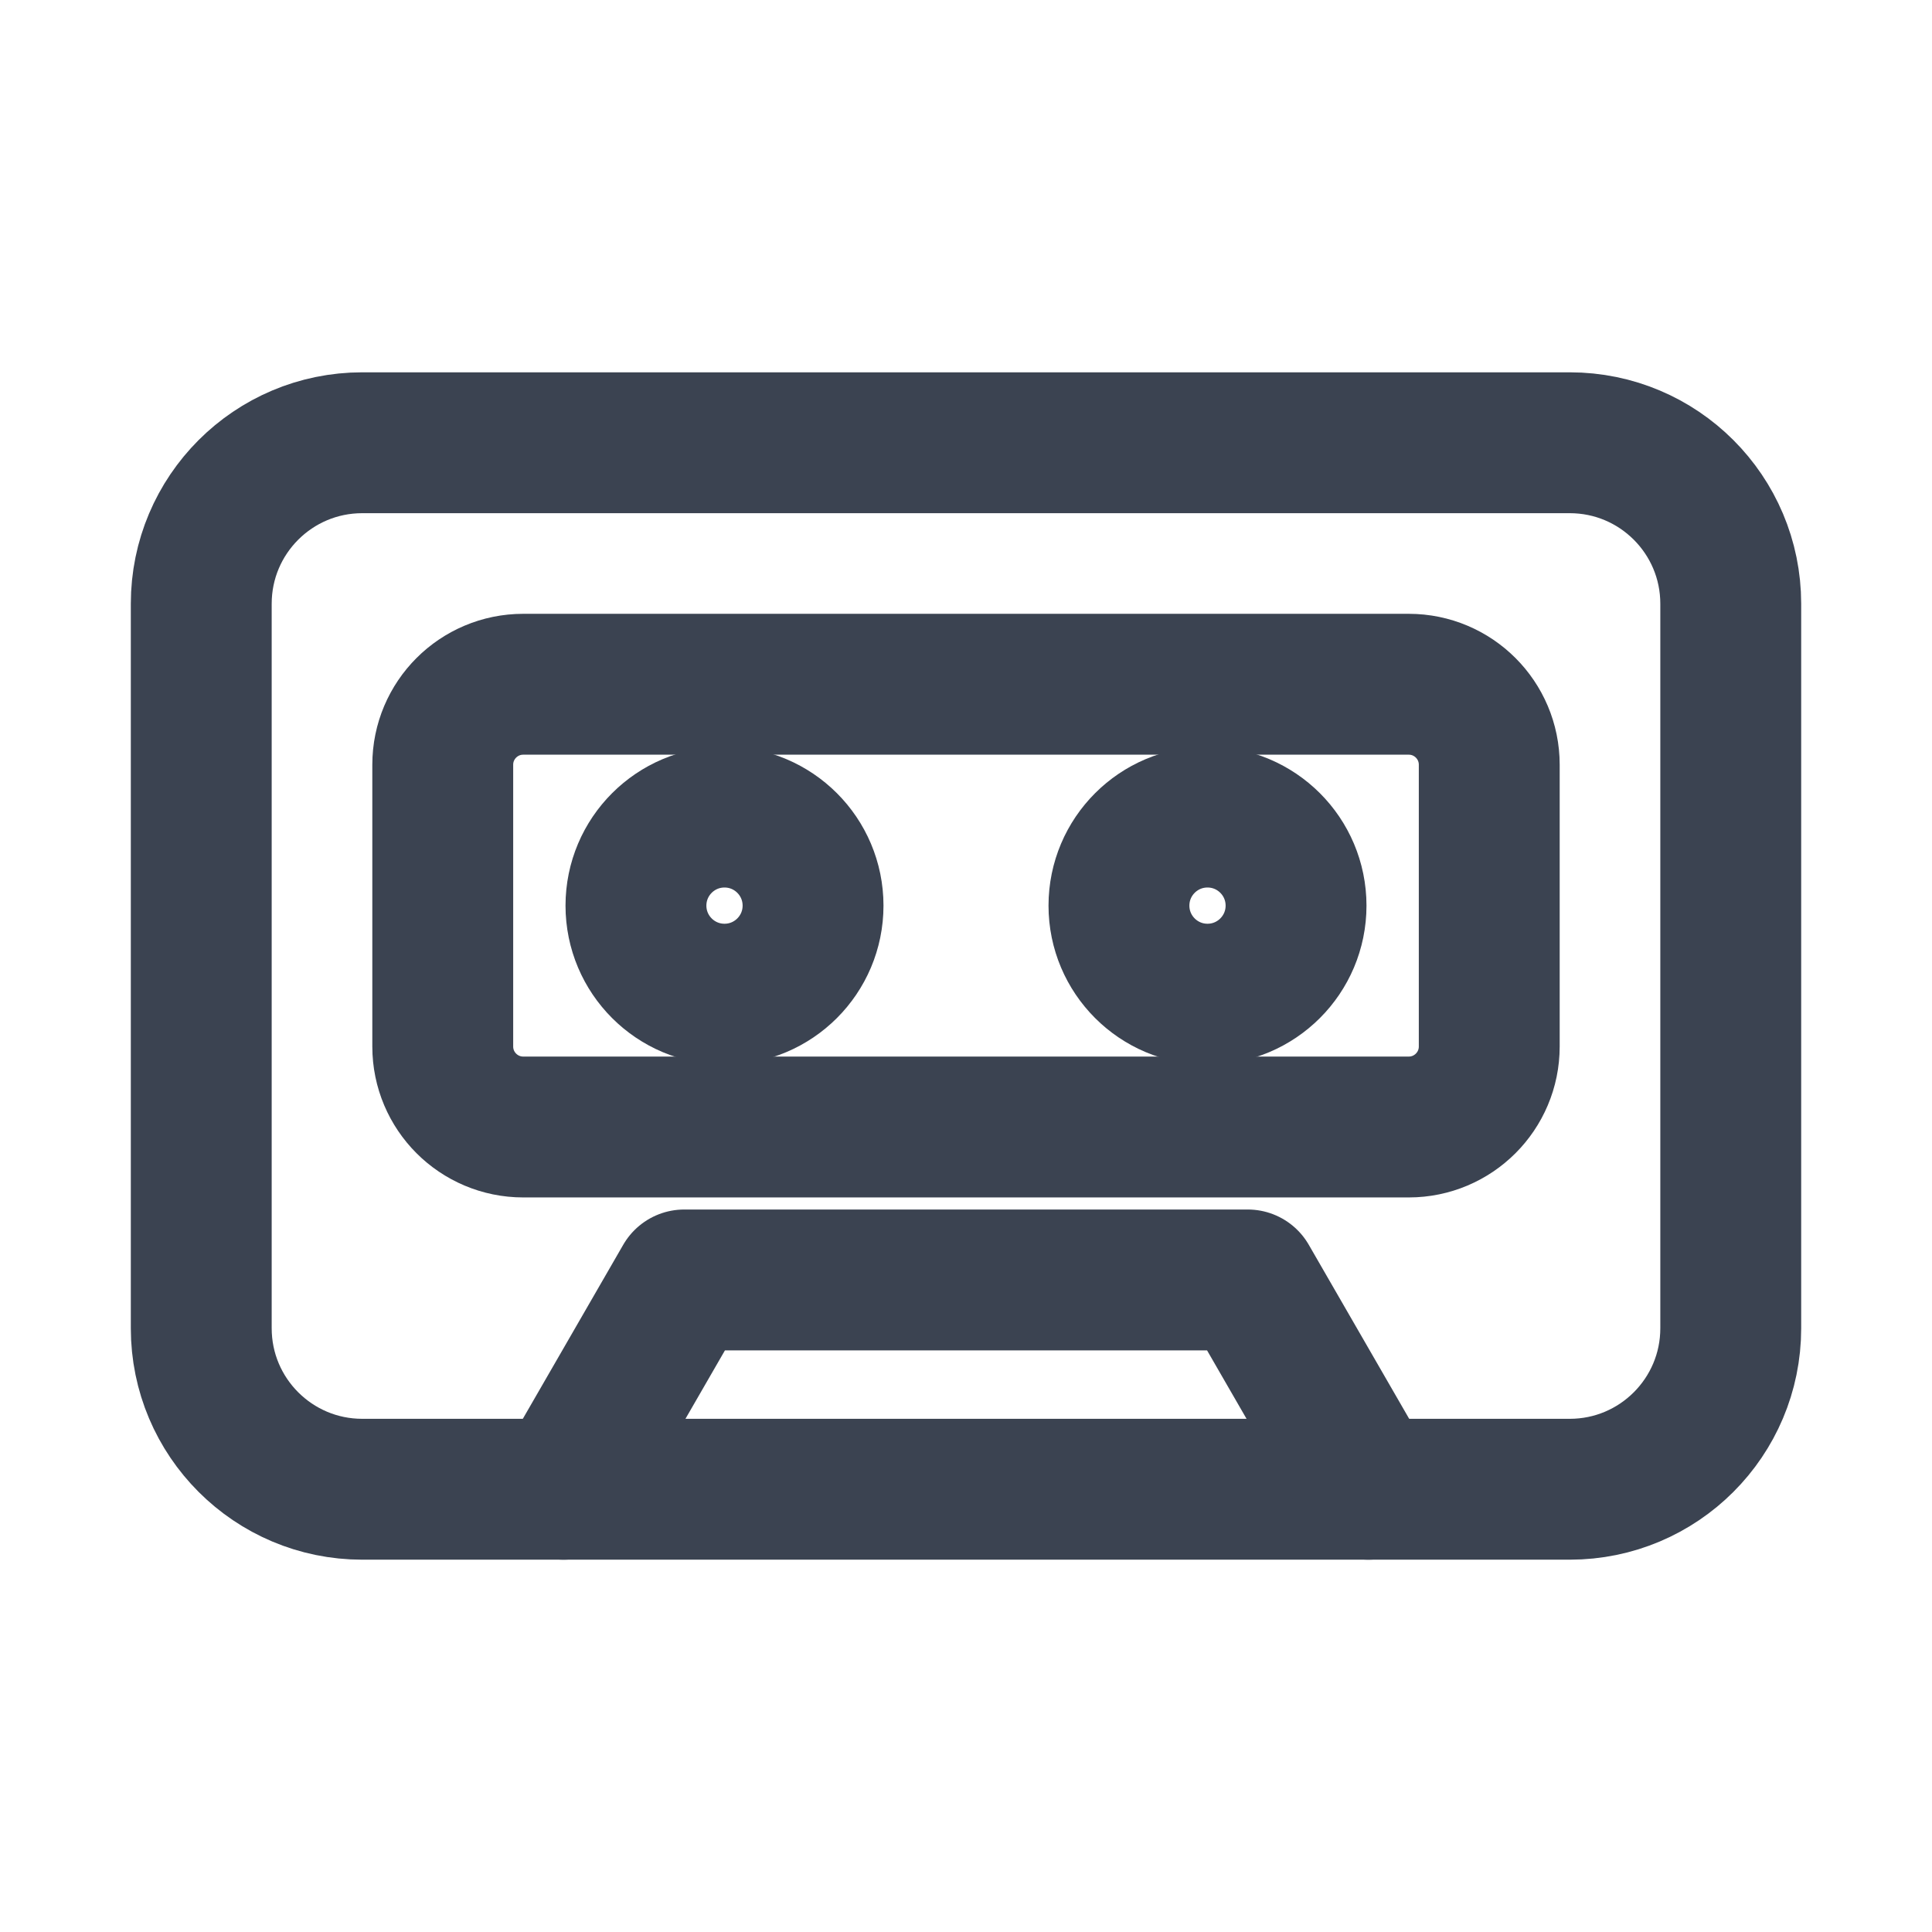
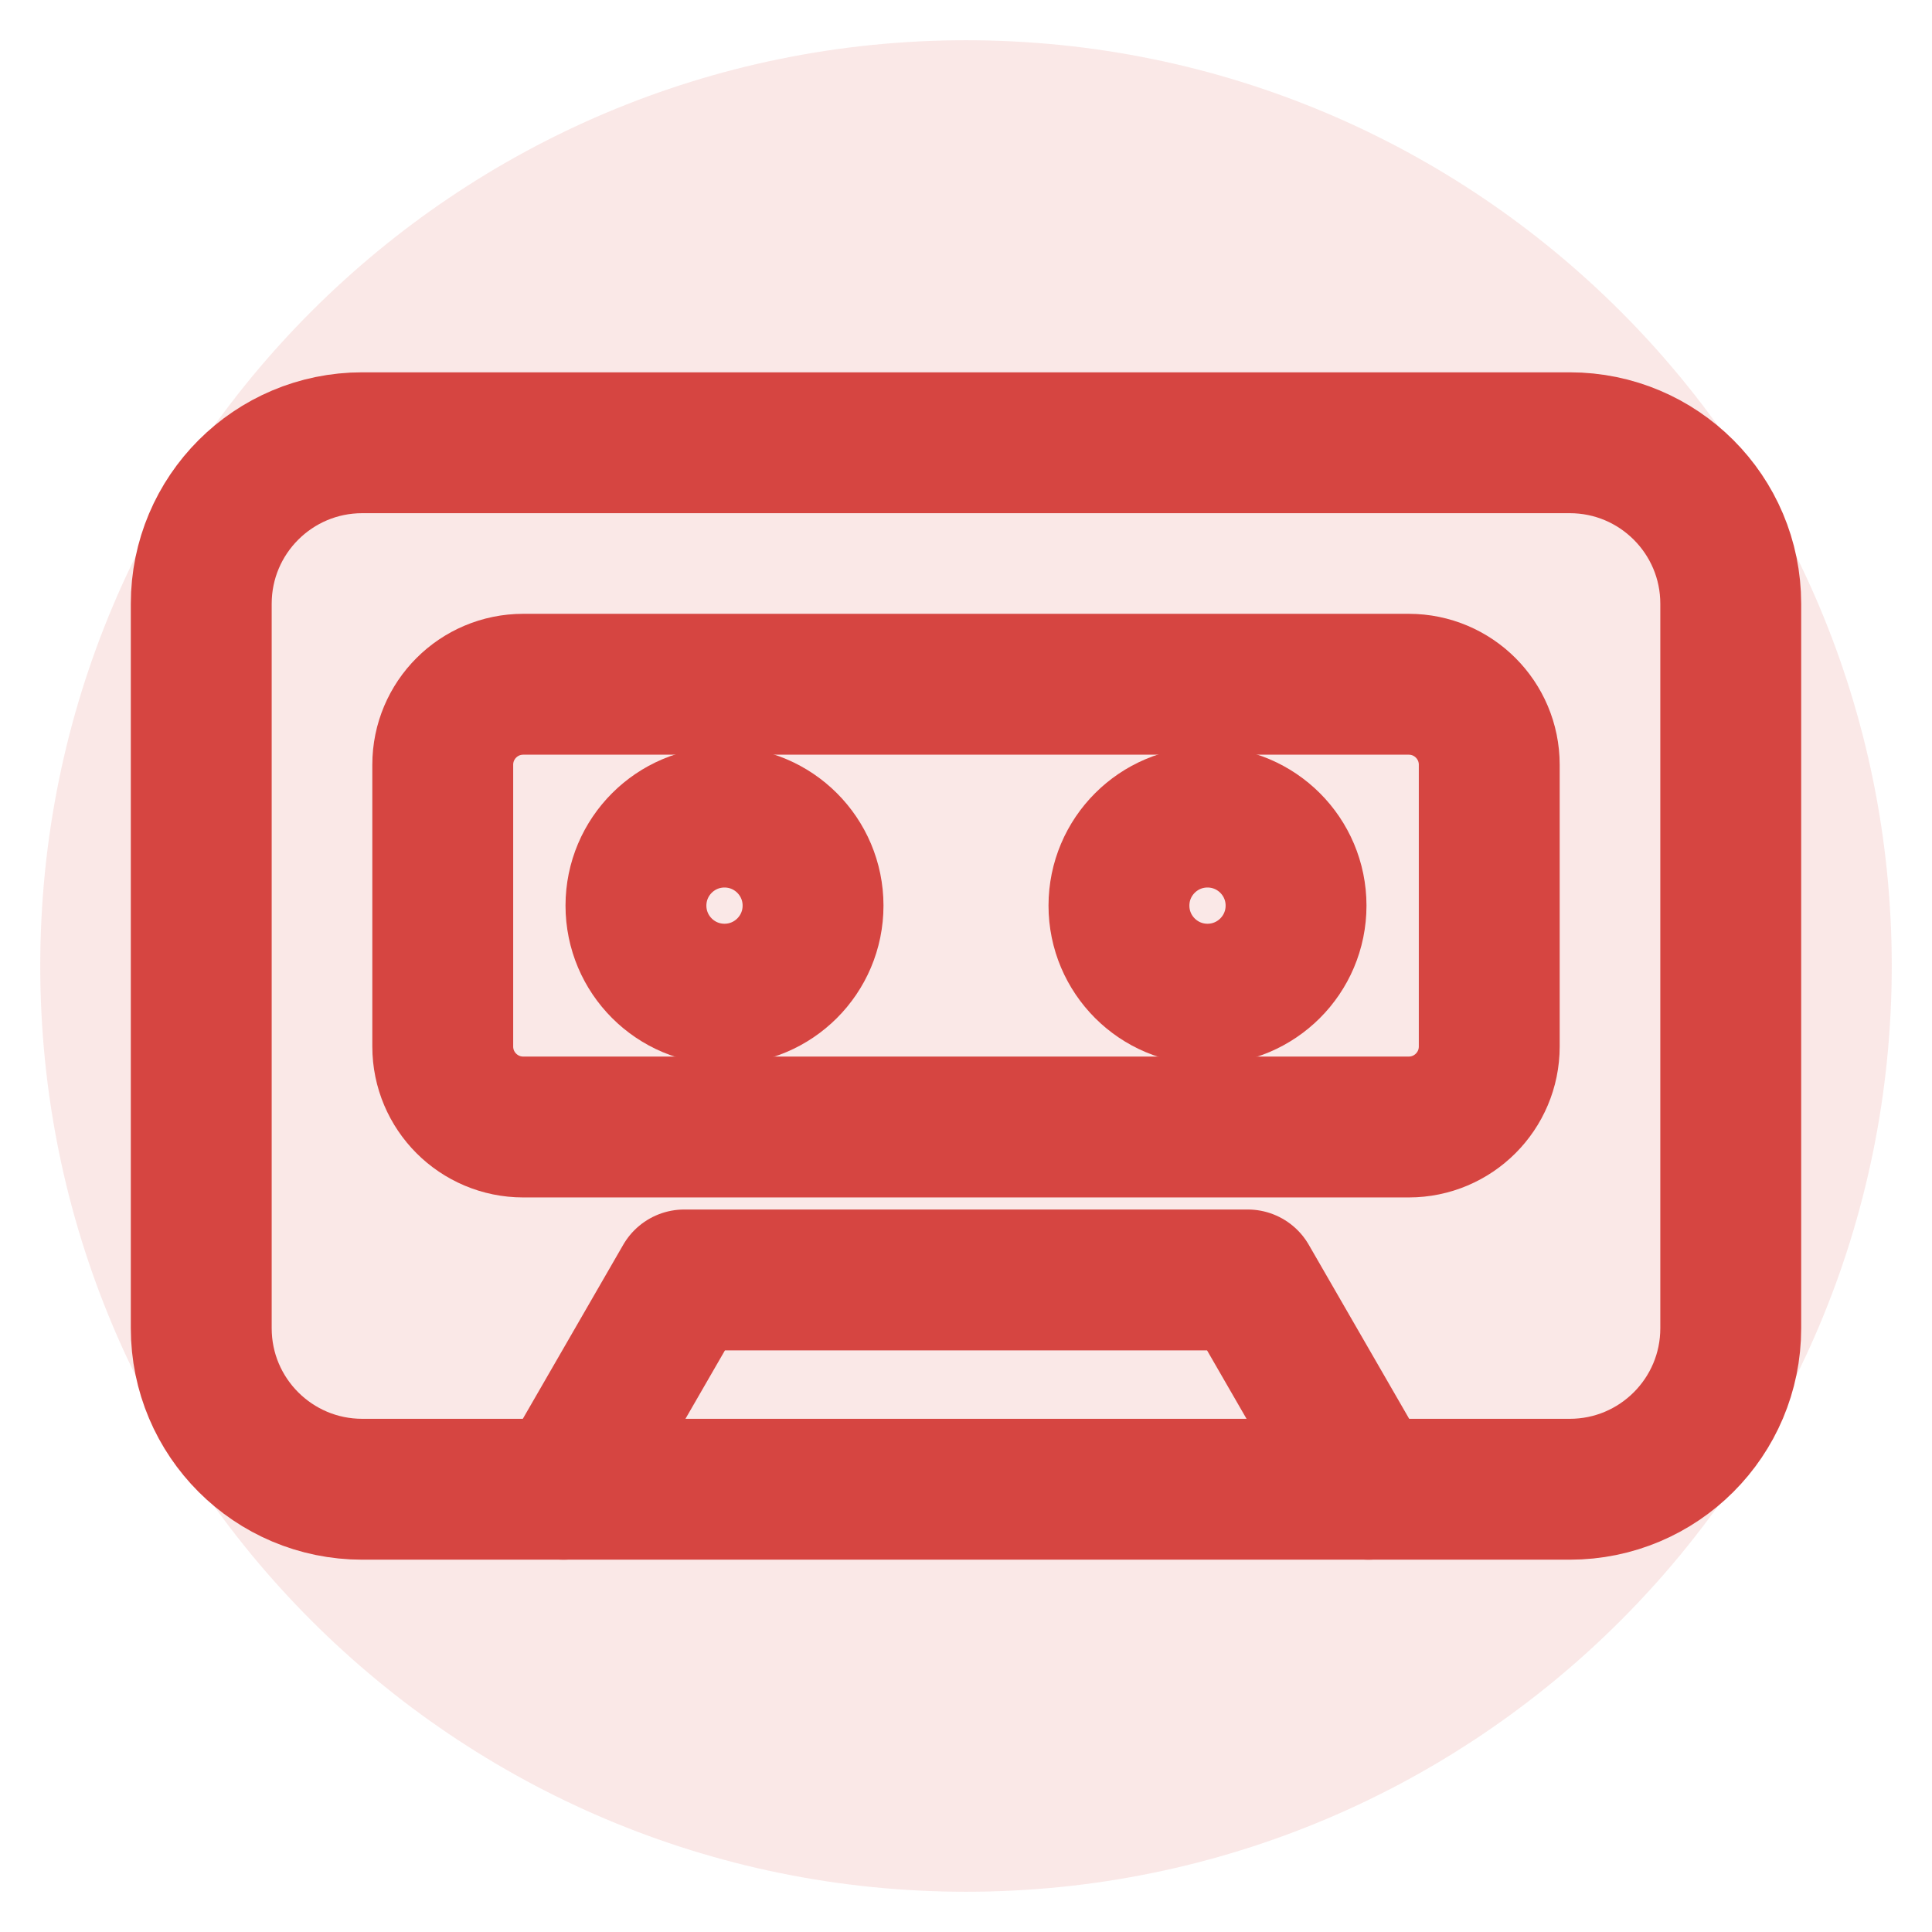
- <svg xmlns="http://www.w3.org/2000/svg" viewBox="0 0 24 24" fill="none" stroke="#3b4351" stroke-width="1.75" stroke-linecap="round" stroke-linejoin="round">
+ <svg xmlns="http://www.w3.org/2000/svg" viewBox="0 0 24 24" fill="none" stroke="#d64541" stroke-width="1.75" stroke-linecap="round" stroke-linejoin="round">
+   <circle cx="12" cy="12" r="11.5" fill="#d645411f" stroke="none" />
  <rect x="2.5" y="5.5" width="19" height="13" rx="2" />
  <rect x="5.5" y="8.5" width="13" height="5.5" rx="1" />
  <circle cx="9" cy="11.25" r="1.1" />
  <circle cx="15" cy="11.25" r="1.1" />
  <path d="m7 18.5 1.5-2.6h7l1.5 2.6" />
</svg>
